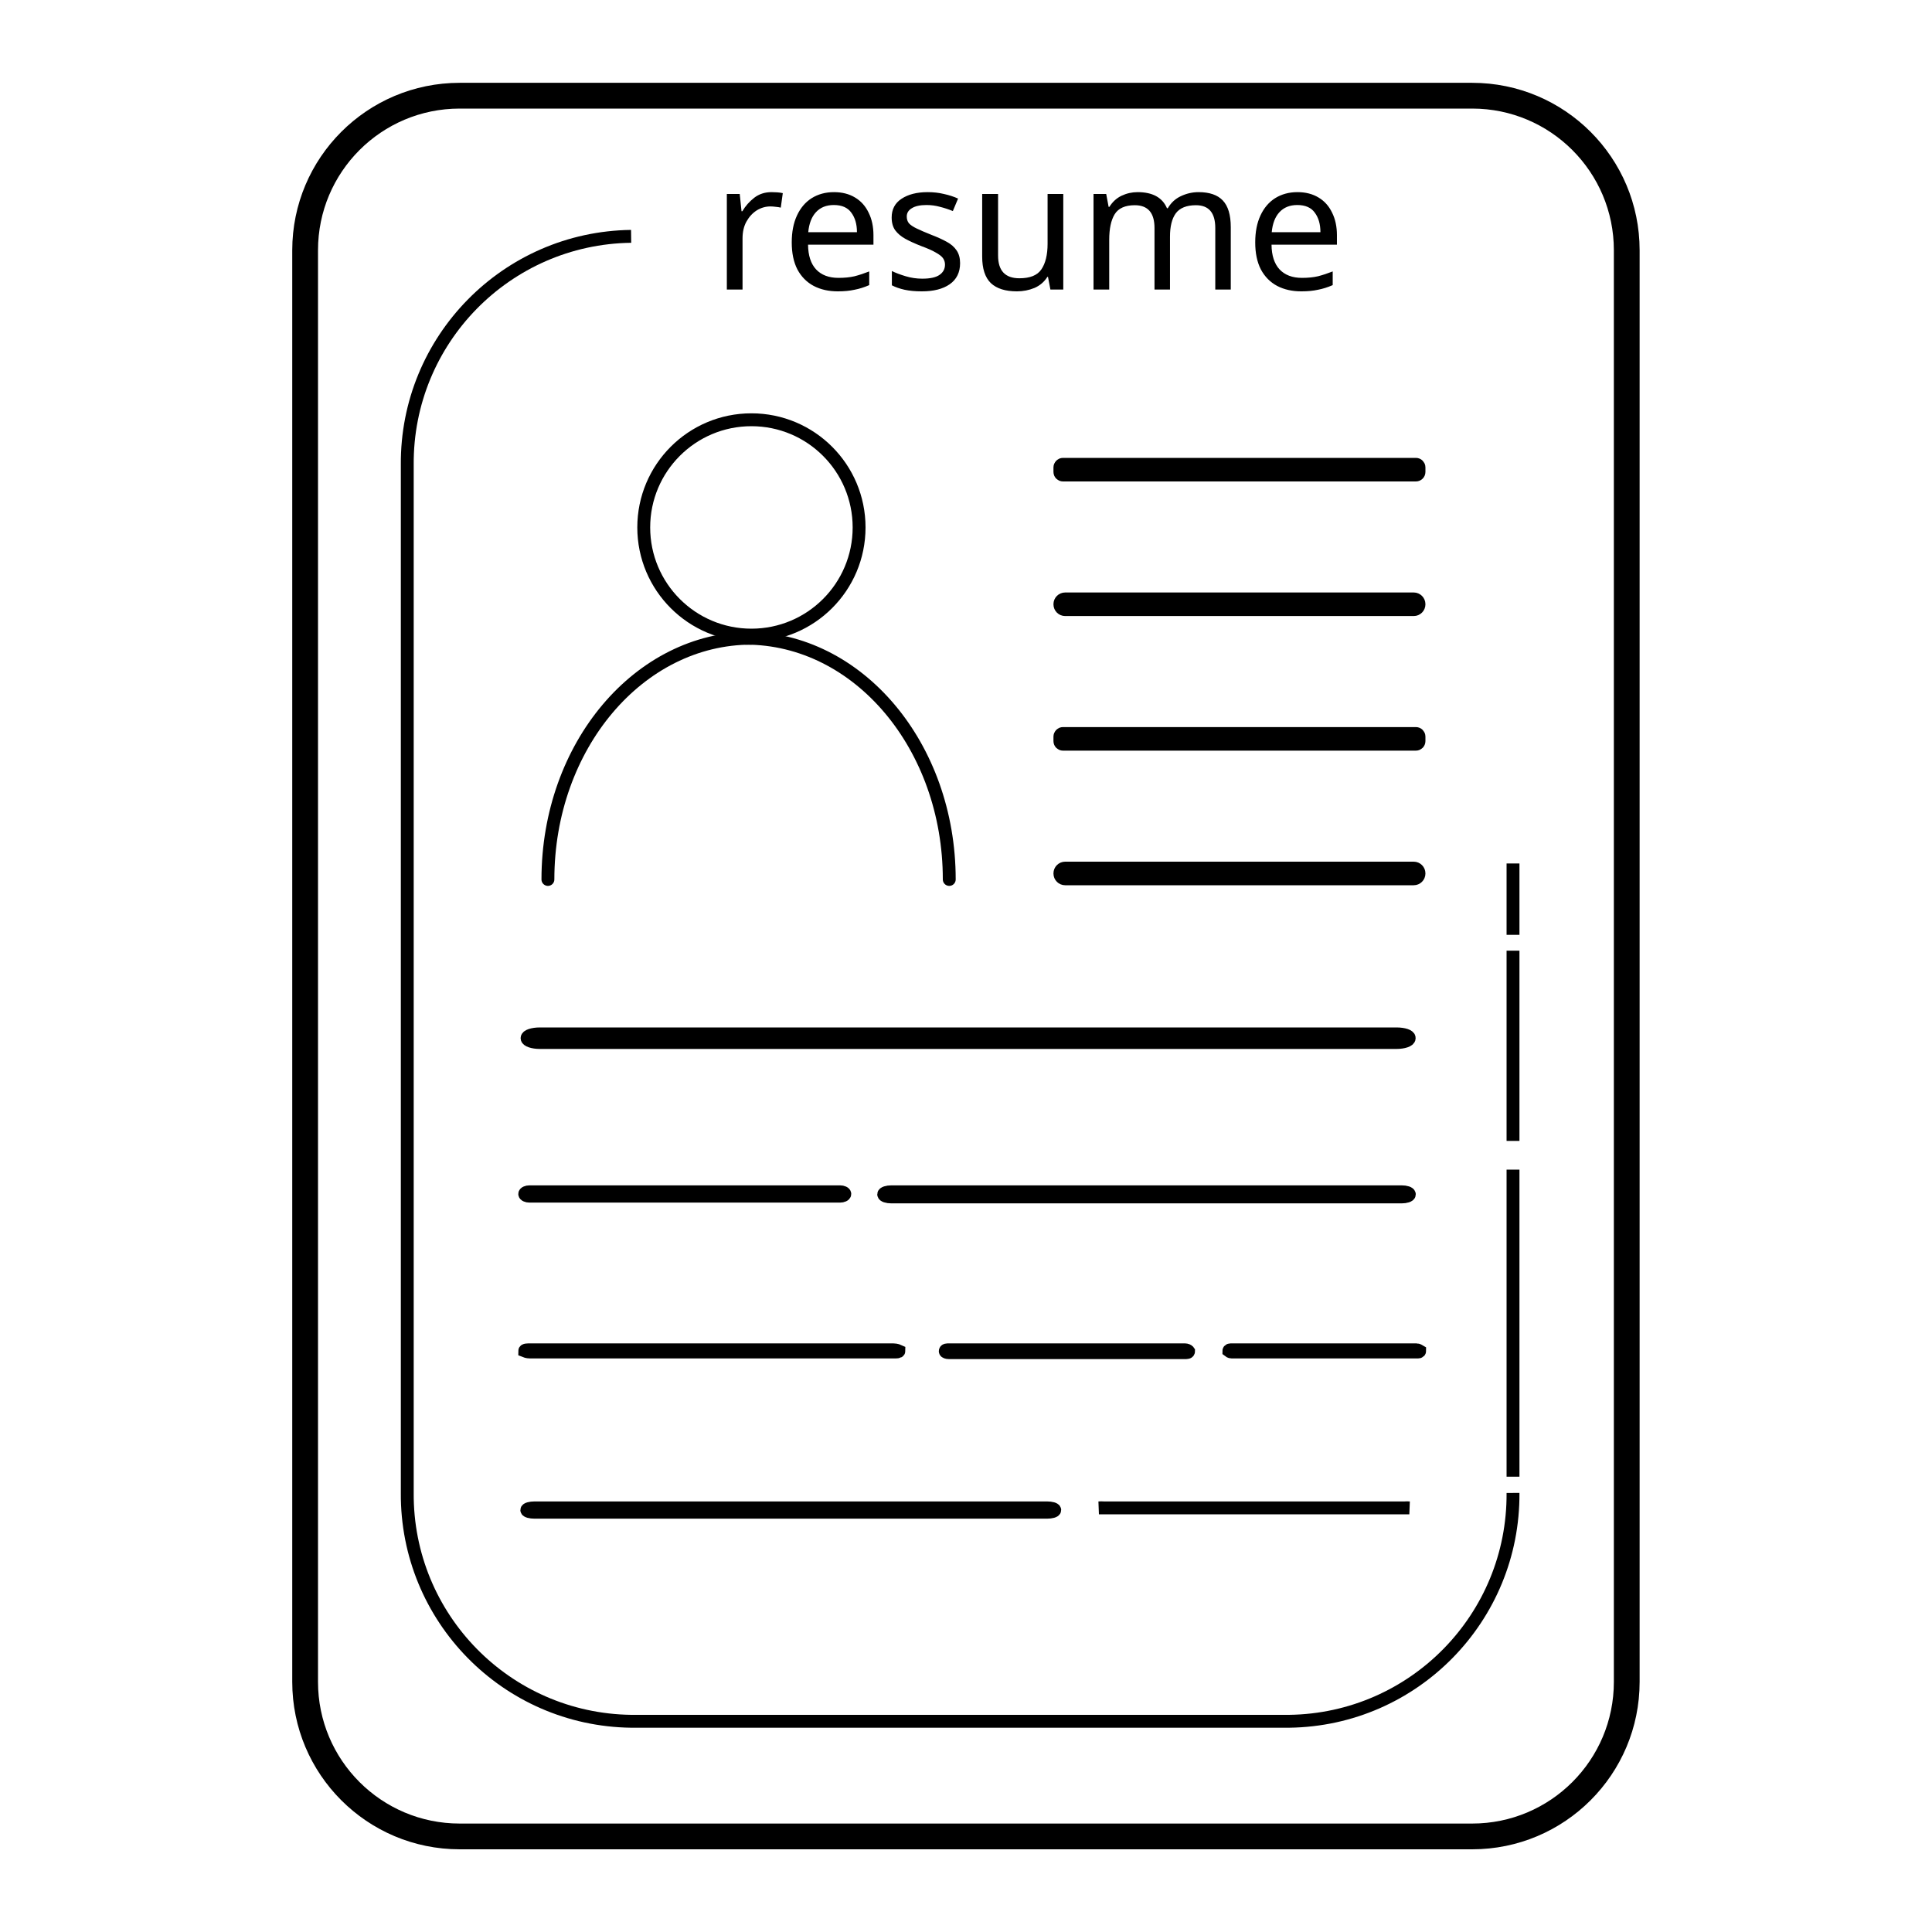
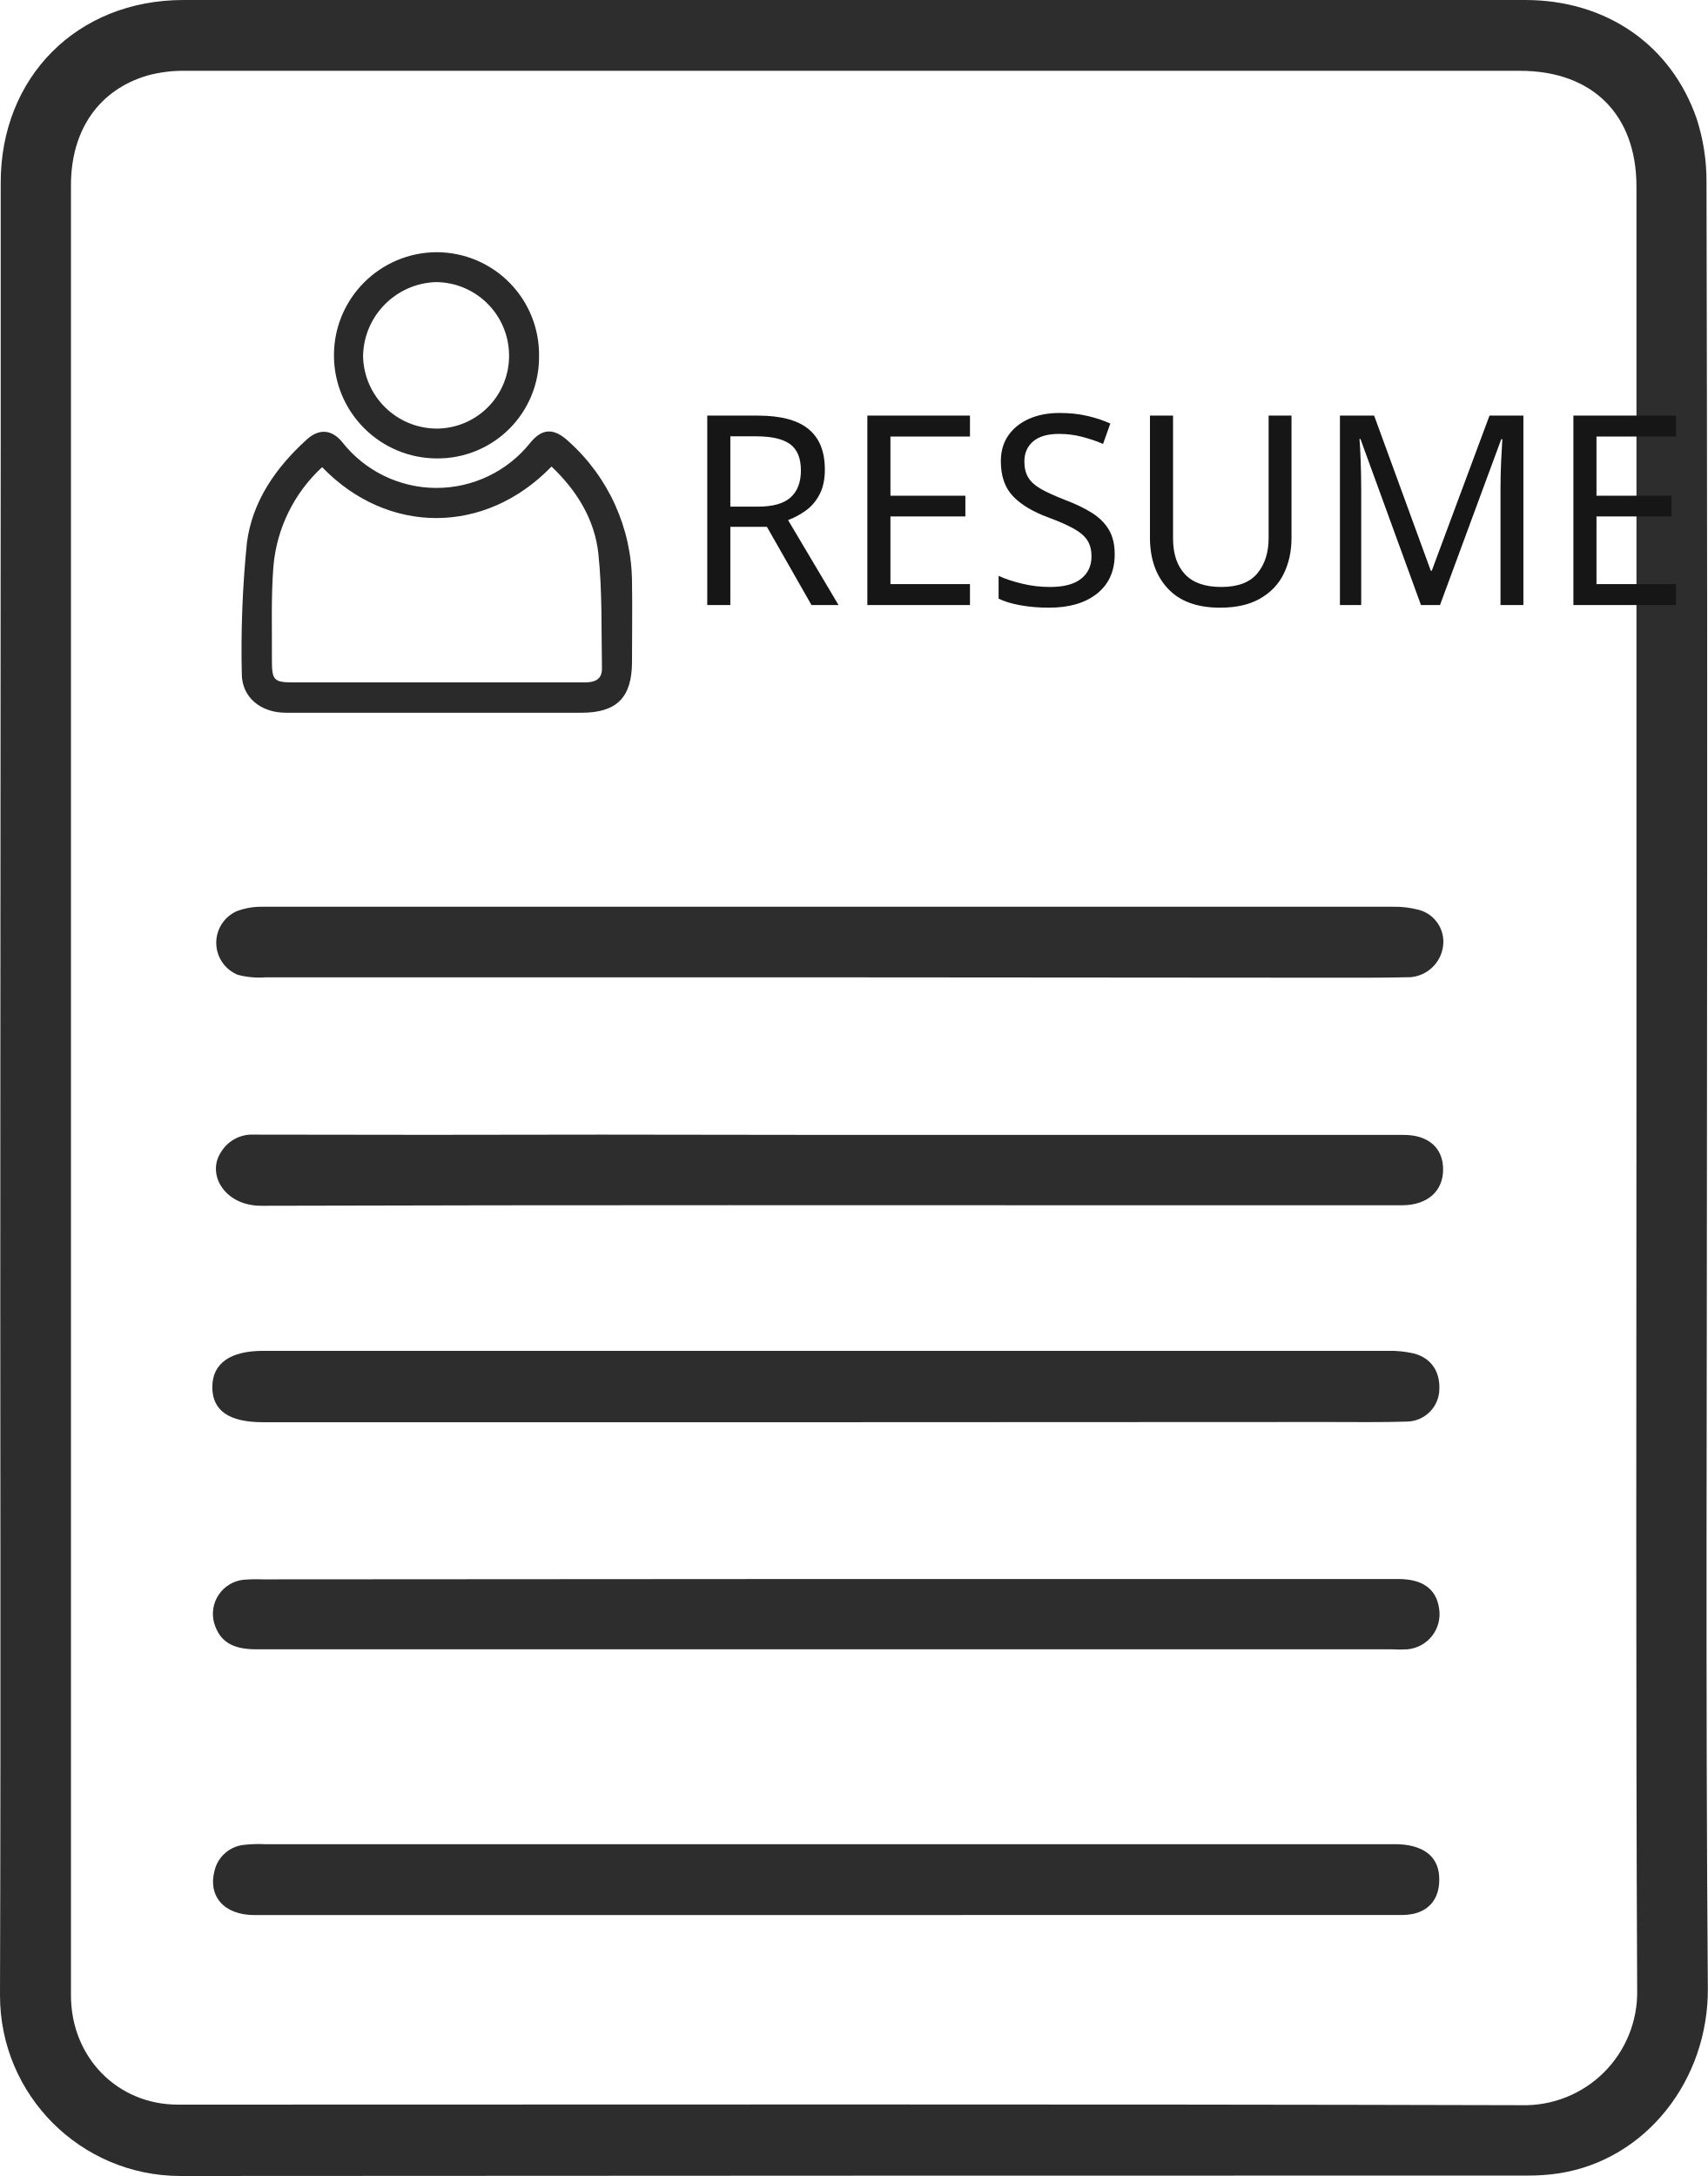
- <svg xmlns="http://www.w3.org/2000/svg" id="Layer_1" data-name="Layer 1" viewBox="0 0 150 150">
+ <svg xmlns="http://www.w3.org/2000/svg" id="Layer_1" data-name="Layer 1" viewBox="0 0 242.13 308.54">
  <defs>
-     <style>.cls-1,.cls-2,.cls-3{fill:none;}.cls-1,.cls-2,.cls-3,.cls-4{stroke:#000;}.cls-1{stroke-linecap:round;stroke-linejoin:round;}.cls-2,.cls-3,.cls-4{stroke-miterlimit:10;}.cls-2{stroke-width:2px;}.cls-5{font-size:13.86px;font-family:MyriadPro-Regular, Myriad Pro;}</style>
+     <style>.cls-1{fill:#2d2d2d;}.cls-2{fill:#2a2a2a;}.cls-3{font-size:37.62px;fill:#161616;font-family:Striated-MediumTrial, Striated;font-weight:500;}</style>
  </defs>
-   <circle class="cls-1" cx="58.34" cy="40.95" r="8.36" />
-   <path class="cls-1" d="M42.54,68.28c0-10.35,7.07-18.73,15.8-18.73" />
-   <path class="cls-1" d="M73.7,68.28c0-10.35-7.06-18.73-15.8-18.73" />
-   <rect class="cls-2" x="23.69" y="7.43" width="102.61" height="135.15" rx="12" />
-   <path class="cls-3" d="M117.47,115.91a17.61,17.61,0,0,1-17.38,17.73H49a17.61,17.61,0,0,1-17.38-17.73V36.08A17.61,17.61,0,0,1,49,18.35" />
-   <rect class="cls-4" x="82.29" y="36.05" width="27.88" height="0.83" rx="0.24" />
-   <rect class="cls-4" x="82.29" y="46.5" width="27.88" height="0.83" rx="0.41" />
-   <rect class="cls-4" x="82.29" y="56.95" width="27.88" height="0.83" rx="0.24" />
-   <rect class="cls-4" x="82.29" y="67.4" width="27.88" height="0.83" rx="0.41" />
-   <path class="cls-4" d="M108.41,80.27H41.92c-.56,0-1,.15-1,.33h0c0,.19.46.34,1,.34h66.49c.56,0,1-.15,1-.34h0C109.42,80.42,109,80.27,108.41,80.27Z" />
-   <path class="cls-4" d="M65.22,92.53H41.11c-.2,0-.37.08-.37.17h0c0,.09.17.17.37.17H65.22c.2,0,.37-.08.37-.17h0C65.59,92.61,65.42,92.53,65.22,92.53Z" />
-   <path class="cls-4" d="M69.36,104.8H41.17c-.24,0-.43,0-.43.09h0s.19.08.43.08H69.36c.24,0,.43,0,.43-.08h0S69.6,104.8,69.36,104.8Z" />
-   <path class="cls-4" d="M92,104.8H73.67c-.16,0-.28,0-.28.11h0c0,.06.12.11.28.11H92c.15,0,.28,0,.28-.11h0C92.24,104.85,92.11,104.8,92,104.8Z" />
-   <path class="cls-4" d="M110,104.8H95.63c-.12,0-.22,0-.22.09h0s.1.08.22.08H110c.12,0,.22,0,.22-.08h0S110.07,104.8,110,104.8Z" />
-   <path class="cls-4" d="M108.82,92.53H69.21c-.33,0-.6.09-.6.2h0c0,.11.27.2.6.2h39.61c.33,0,.6-.09.6-.2h0C109.42,92.62,109.15,92.53,108.82,92.53Z" />
-   <path class="cls-4" d="M81.28,117.07H41.51c-.33,0-.61.08-.61.17h0c0,.09.28.17.61.17H81.28c.34,0,.61-.08.61-.17h0C81.89,117.15,81.62,117.07,81.28,117.07Z" />
-   <path class="cls-4" d="M109.07,117.07H85.32a2.3,2.3,0,0,1,.36,0h23.39a2.22,2.22,0,0,1,.35,0h-.35Z" />
-   <text class="cls-5" transform="translate(55.26 22.48)">resume</text>
-   <line class="cls-3" x1="117.47" y1="90.81" x2="117.47" y2="114.65" />
-   <line class="cls-3" x1="117.47" y1="73.81" x2="117.47" y2="88.58" />
-   <line class="cls-3" x1="117.47" y1="67.04" x2="117.47" y2="72.58" />
+   <g id="_1UI6z3.tif" data-name="1UI6z3.tif">
+     <path class="cls-1" d="M242,154.37c0,42.5-.21,85,.12,127.49.11,13.05-8.75,24.39-21.1,26.3a28.91,28.91,0,0,1-4.46.32q-95.49,0-191,.06A25.6,25.6,0,0,1,0,282.9c.14-43.57,0-87.14.05-130.72Q.07,107.07.1,62c0-12,0-24,0-36C.05,10.94,10.94,0,26,0q37,0,74,0,58.11,0,116.23,0c11.44,0,20.67,6.31,24.31,16.84a28.69,28.69,0,0,1,1.39,9Q242.08,90.12,242,154.37Zm-10,.08v-128c0-10.21-6.24-16.41-16.52-16.41q-94.61,0-189.21,0a19.35,19.35,0,0,0-5.41.68c-6.88,2.05-10.8,7.76-10.8,15.54q0,65.47,0,130.94v73.48c0,17.41,0,34.82,0,52.23,0,8.81,6.59,15.51,15.16,15.51,63.49,0,127-.09,190.46.08a16,16,0,0,0,16.42-16.38C231.9,239.6,232,197,232,154.45Z" />
+     <path class="cls-1" d="M117.77,160.92H199c3.51,0,5.59,1.85,5.59,4.9s-2.19,5.07-5.82,5.08c-9.75,0-19.5,0-29.25,0-44.16,0-88.32-.06-132.49.07-5.16,0-7.71-4.39-5.77-7.49a5.15,5.15,0,0,1,4.76-2.6q24.61.06,49.25,0Z" />
+     <path class="cls-1" d="M117.06,271.54h-81c-4.32,0-6.64-2.69-5.62-6.4a4.8,4.8,0,0,1,4.32-3.57,18,18,0,0,1,2.75-.08H197.75c3.87,0,6.11,1.63,6.28,4.55.21,3.39-1.72,5.48-5.23,5.49q-17.75,0-35.49,0Z" />
+     <path class="cls-1" d="M117.22,223.89h81c3.46,0,5.41,1.42,5.8,4.18a5,5,0,0,1-4.49,5.79,18.57,18.57,0,0,1-2.24,0H36.35c-3.46,0-5.22-1.13-6-3.76A4.86,4.86,0,0,1,34.5,224a22.74,22.74,0,0,1,2.74-.06Z" />
+     <path class="cls-1" d="M117,201.66H37.28c-4.82,0-7.19-1.65-7.18-5s2.56-5.12,7.18-5.12q79.73,0,159.45,0a14.76,14.76,0,0,1,3.7.37c2.58.66,3.86,2.74,3.6,5.5a4.67,4.67,0,0,1-4.54,4.16c-3.74.12-7.5.06-11.24.06Z" />
+     <path class="cls-1" d="M117.54,138.58q-40,0-79.92,0a11.7,11.7,0,0,1-3.94-.37,4.91,4.91,0,0,1-.15-9,9.88,9.88,0,0,1,3.63-.64q41,0,81.94,0,39.21,0,78.42,0a13.24,13.24,0,0,1,3.67.45,4.68,4.68,0,0,1,3.39,5.16,5.08,5.08,0,0,1-4.62,4.38c-4.32.1-8.64.07-13,.07Z" />
+     <path class="cls-2" d="M61.69,101.06c-7,0-14.11,0-21.17,0-3.53,0-6.24-2.16-6.24-5.53A150.87,150.87,0,0,1,35,77c.74-5.89,4.11-10.72,8.51-14.7,1.72-1.55,3.52-1.43,5,.38a17,17,0,0,0,26.66.11c1.72-2.12,3.41-2.1,5.43-.21a27,27,0,0,1,9,20c.06,3.74,0,7.48,0,11.23,0,5.06-2.13,7.25-7.15,7.25Zm-16-34.84a21.65,21.65,0,0,0-6.92,14c-.36,4.49-.19,9-.22,13.54,0,2.71.33,3,3.07,3l31.54,0h9.74c1.33,0,2.47-.35,2.44-2-.1-5.42.06-10.88-.51-16.25-.52-4.86-3.06-8.95-6.64-12.36C68.78,75.89,54.94,75.87,45.65,66.22Z" />
+     <path class="cls-2" d="M76.42,50.51A14.36,14.36,0,0,1,62,65a14.62,14.62,0,1,1-.07-29.24A14.53,14.53,0,0,1,76.42,50.51Zm-4.25-.18A10.43,10.43,0,0,0,61.78,40,10.68,10.68,0,0,0,51.47,50.52,10.49,10.49,0,0,0,62,60.77,10.3,10.3,0,0,0,72.17,50.33Z" />
+   </g>
+   <text class="cls-3" transform="translate(96.72 85.79) scale(0.97 1)">RESUME</text>
</svg>
